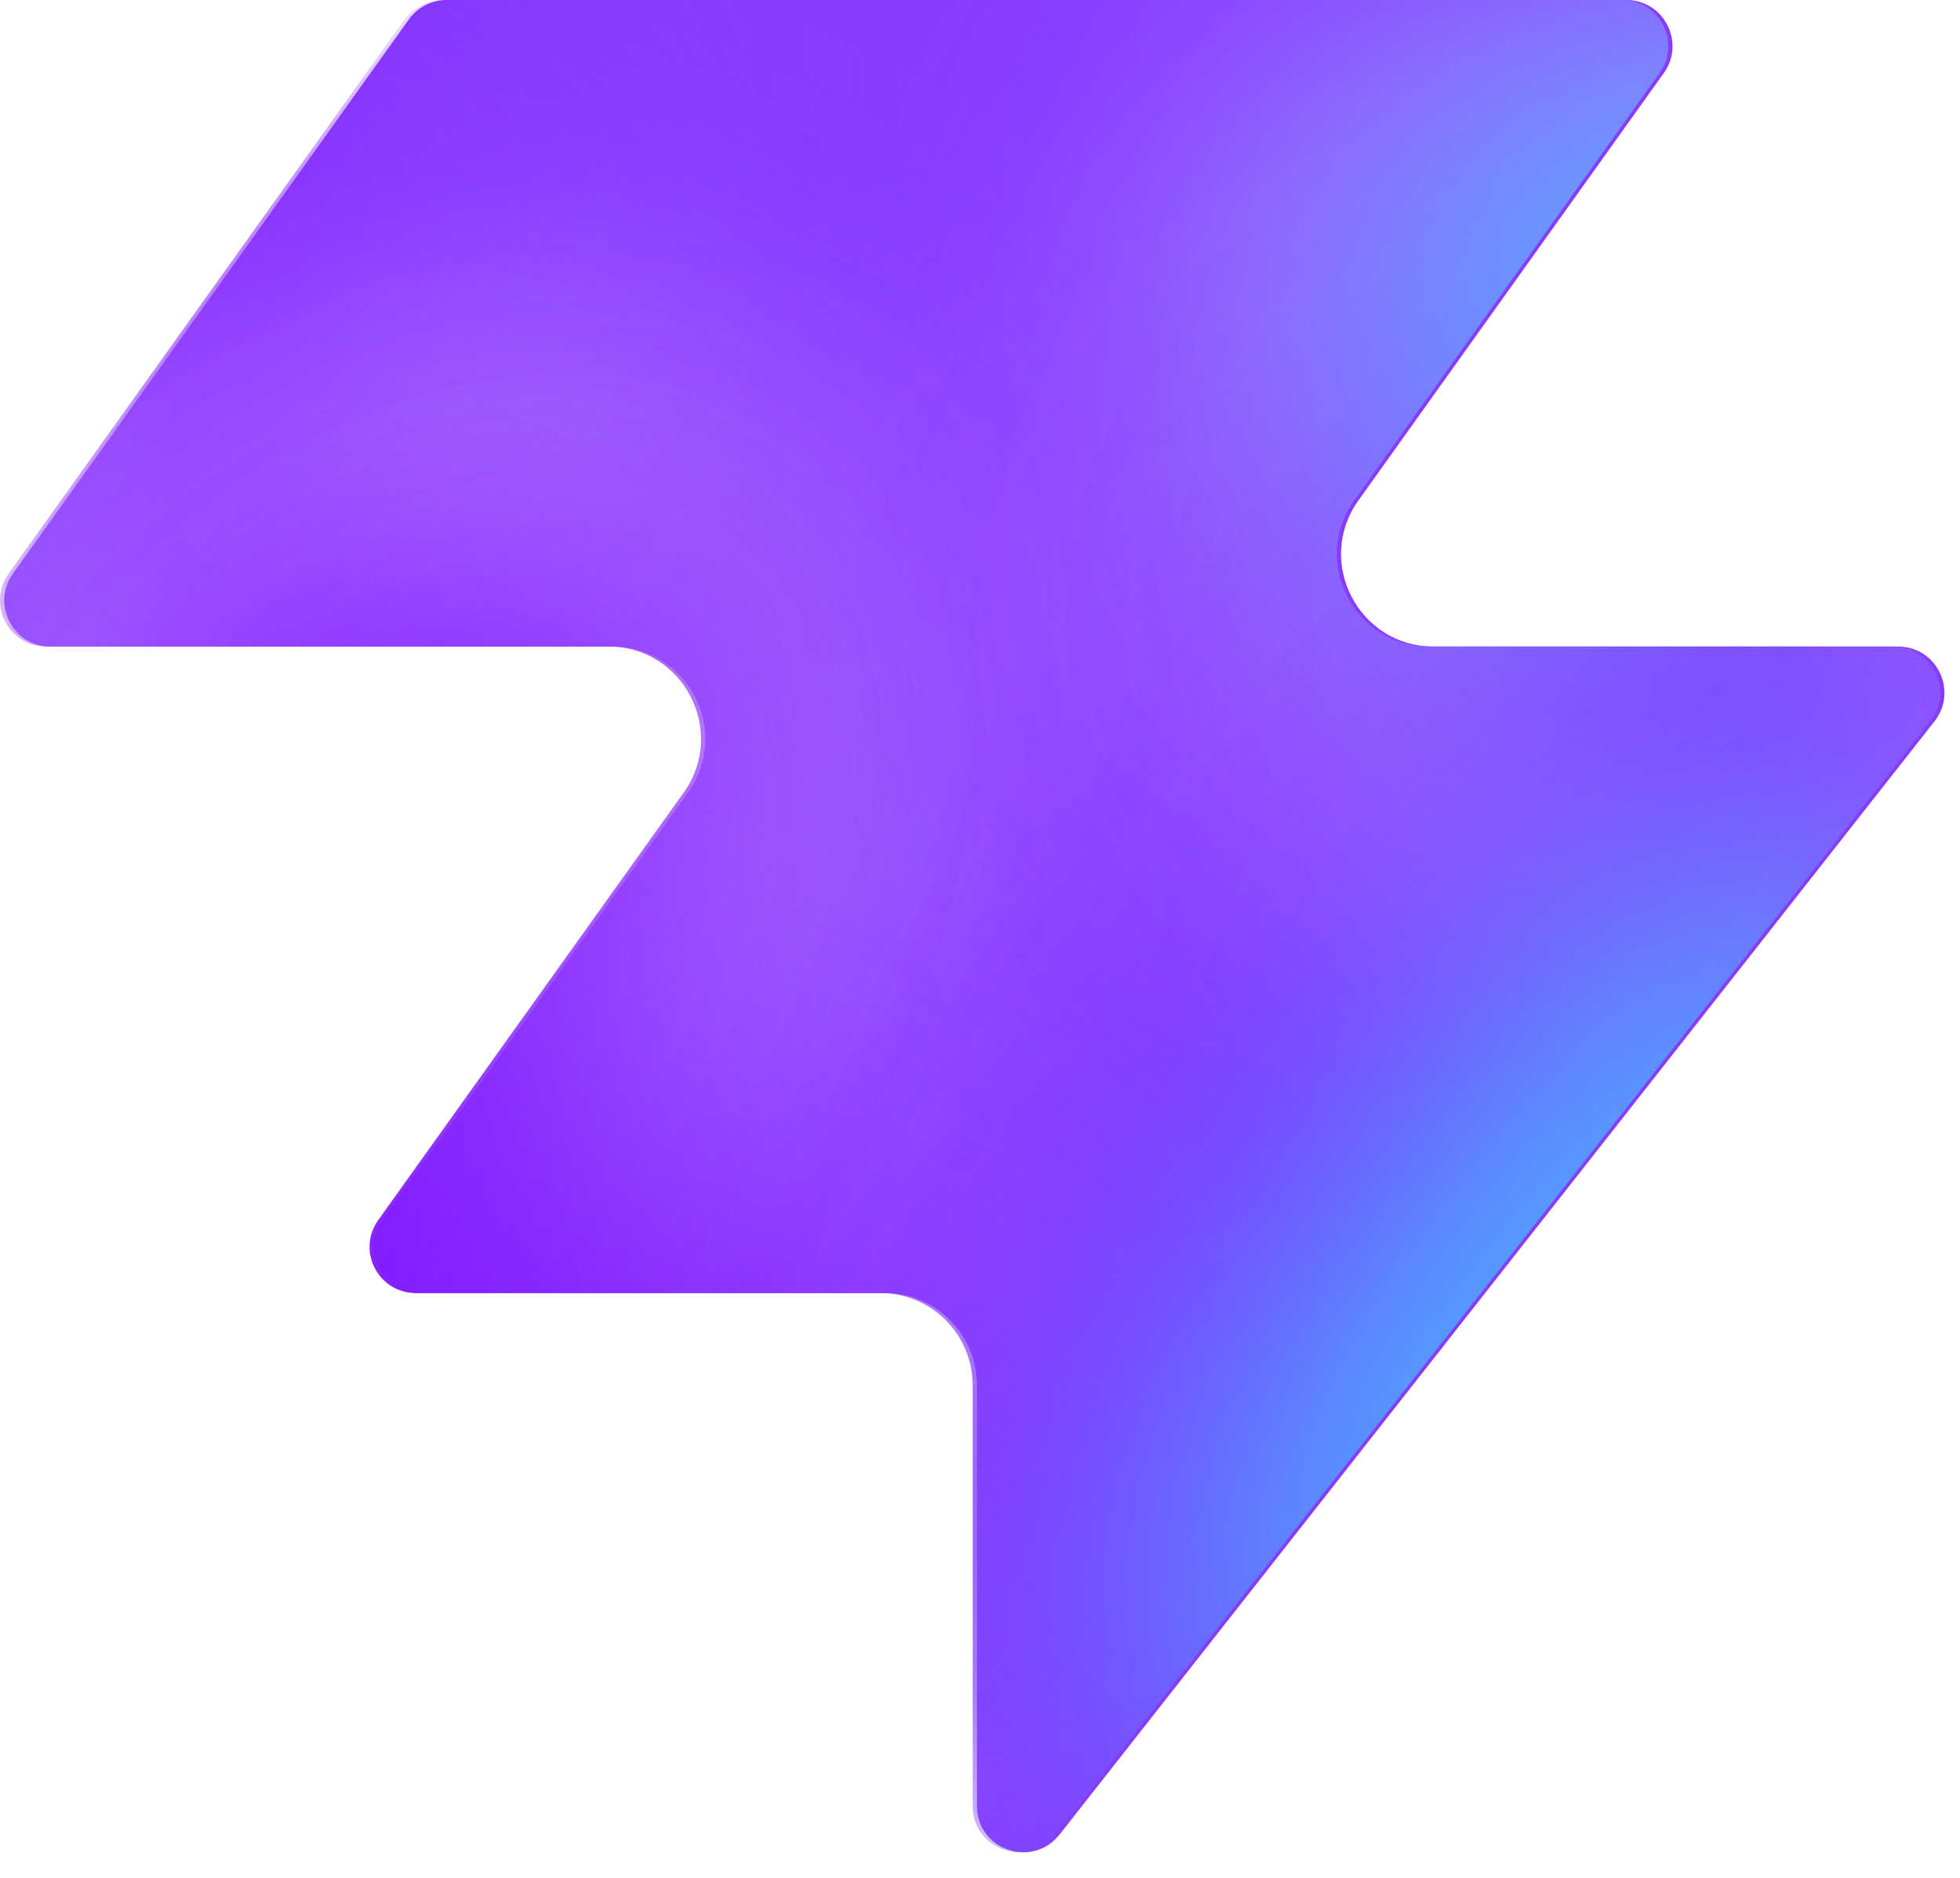
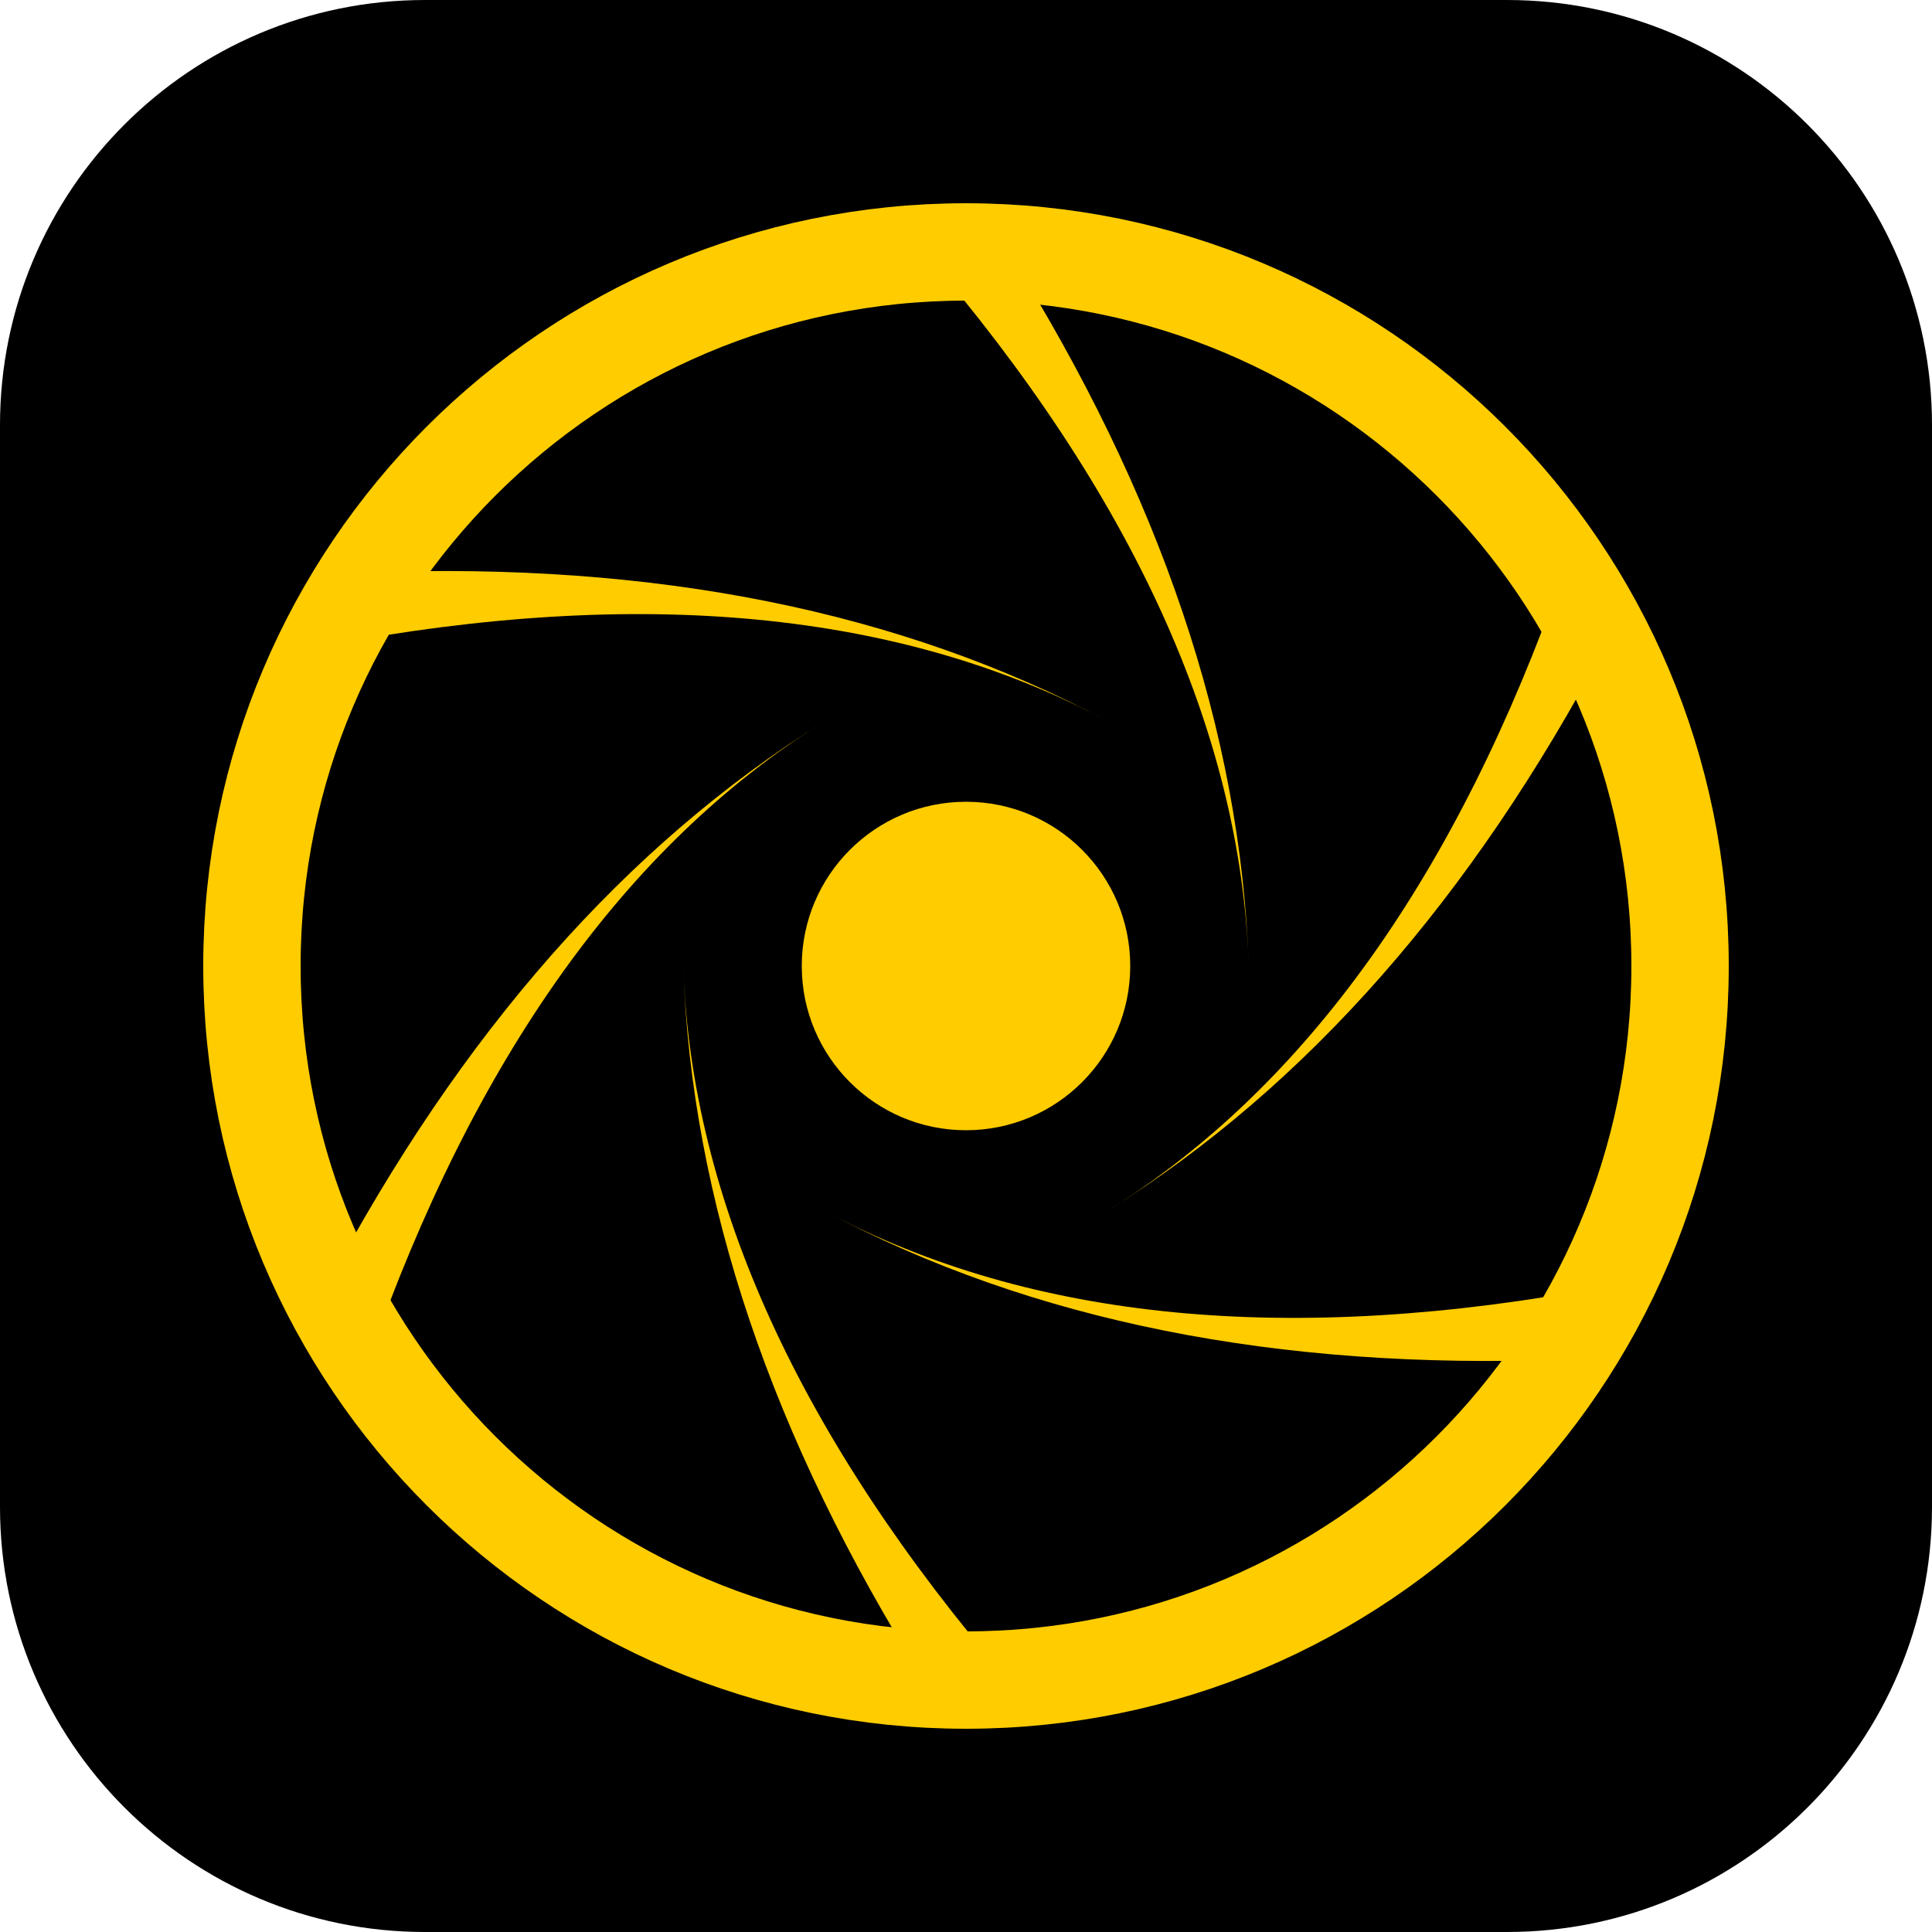
- <svg xmlns="http://www.w3.org/2000/svg" width="48" height="46" fill="none" viewBox="0 0 48 46">
-   <path fill="#863bff" d="M25.946 44.938c-.664.845-2.021.375-2.021-.698V33.937a2.26 2.26 0 0 0-2.262-2.262H10.287c-.92 0-1.456-1.04-.92-1.788l7.48-10.471c1.07-1.497 0-3.578-1.842-3.578H1.237c-.92 0-1.456-1.04-.92-1.788L10.013.474c.214-.297.556-.474.92-.474h28.894c.92 0 1.456 1.04.92 1.788l-7.48 10.471c-1.07 1.498 0 3.579 1.842 3.579h11.377c.943 0 1.473 1.088.89 1.83L25.947 44.94z" style="fill:#863bff;fill:color(display-p3 .525 .23 1);fill-opacity:1" />
-   <mask id="a" width="48" height="46" x="0" y="0" maskUnits="userSpaceOnUse" style="mask-type:alpha">
-     <path fill="#000" d="M25.842 44.938c-.664.844-2.021.375-2.021-.698V33.937a2.26 2.26 0 0 0-2.262-2.262H10.183c-.92 0-1.456-1.04-.92-1.788l7.48-10.471c1.07-1.498 0-3.579-1.842-3.579H1.133c-.92 0-1.456-1.04-.92-1.787L9.91.473c.214-.297.556-.474.92-.474h28.894c.92 0 1.456 1.04.92 1.788l-7.48 10.471c-1.07 1.498 0 3.578 1.842 3.578h11.377c.943 0 1.473 1.088.89 1.832L25.843 44.94z" style="fill:#000;fill-opacity:1" />
-   </mask>
-   <g mask="url(#a)">
-     <g filter="url(#b)">
-       <ellipse cx="5.508" cy="14.704" fill="#ede6ff" rx="5.508" ry="14.704" style="fill:#ede6ff;fill:color(display-p3 .927 .903 1);fill-opacity:1" transform="matrix(.00324 1 1 -.00324 -4.47 31.516)" />
+ <svg xmlns="http://www.w3.org/2000/svg" viewBox="0 0 100 100">
+   <rect width="100" height="100" rx="22" fill="#000" />
+   <defs>
+     <clipPath id="c">
+       <circle cx="50" cy="50" r="44" />
+     </clipPath>
+   </defs>
+   <g transform="translate(50 50) scale(0.84) translate(-50 -50)" fill="#FFCC00">
+     <circle cx="50" cy="50" r="44" fill="none" stroke="#FFCC00" stroke-width="6" />
+     <g clip-path="url(#c)">
+       <path d="M52.60 6.00 Q66.67 28.41 67.42 49.91 Q66.67 28.41 47.40 6.00Z" />
+       <path d="M89.41 30.25 Q77.04 53.64 58.79 65.04 Q77.04 53.64 86.81 25.75Z" />
+       <path d="M86.81 74.25 Q60.36 75.24 41.37 65.14 Q60.36 75.24 89.41 69.75Z" />
+       <path d="M47.40 94.00 Q33.33 71.59 32.58 50.09 Q33.33 71.59 52.60 94.00Z" />
+       <path d="M10.59 69.75 Q22.96 46.36 41.21 34.96 Q22.96 46.36 13.19 74.25Z" />
+       <path d="M13.19 25.75 Q39.64 24.76 58.63 34.86 Q39.64 24.76 10.59 30.25Z" />
    </g>
-     <g filter="url(#c)">
-       <ellipse cx="10.399" cy="29.851" fill="#ede6ff" rx="10.399" ry="29.851" style="fill:#ede6ff;fill:color(display-p3 .927 .903 1);fill-opacity:1" transform="matrix(.00324 1 1 -.00324 -39.328 7.883)" />
-     </g>
-     <g filter="url(#d)">
-       <ellipse cx="5.508" cy="30.487" fill="#7e14ff" rx="5.508" ry="30.487" style="fill:#7e14ff;fill:color(display-p3 .492 .077 1);fill-opacity:1" transform="rotate(89.814 -25.913 -14.639)scale(1 -1)" />
-     </g>
-     <g filter="url(#e)">
-       <ellipse cx="5.508" cy="30.599" fill="#7e14ff" rx="5.508" ry="30.599" style="fill:#7e14ff;fill:color(display-p3 .492 .077 1);fill-opacity:1" transform="rotate(89.814 -32.644 -3.334)scale(1 -1)" />
-     </g>
-     <g filter="url(#f)">
-       <ellipse cx="5.508" cy="30.599" fill="#7e14ff" rx="5.508" ry="30.599" style="fill:#7e14ff;fill:color(display-p3 .492 .077 1);fill-opacity:1" transform="matrix(.00324 1 1 -.00324 -34.34 30.47)" />
-     </g>
-     <g filter="url(#g)">
-       <ellipse cx="14.072" cy="22.078" fill="#ede6ff" rx="14.072" ry="22.078" style="fill:#ede6ff;fill:color(display-p3 .927 .903 1);fill-opacity:1" transform="rotate(93.35 24.506 48.493)scale(-1 1)" />
-     </g>
-     <g filter="url(#h)">
-       <ellipse cx="3.47" cy="21.501" fill="#7e14ff" rx="3.47" ry="21.501" style="fill:#7e14ff;fill:color(display-p3 .492 .077 1);fill-opacity:1" transform="rotate(89.009 28.708 47.59)scale(-1 1)" />
-     </g>
-     <g filter="url(#i)">
-       <ellipse cx="3.47" cy="21.501" fill="#7e14ff" rx="3.47" ry="21.501" style="fill:#7e14ff;fill:color(display-p3 .492 .077 1);fill-opacity:1" transform="rotate(89.009 28.708 47.59)scale(-1 1)" />
-     </g>
-     <g filter="url(#j)">
-       <ellipse cx=".387" cy="8.972" fill="#7e14ff" rx="4.407" ry="29.108" style="fill:#7e14ff;fill:color(display-p3 .492 .077 1);fill-opacity:1" transform="rotate(39.51 .387 8.972)" />
-     </g>
-     <g filter="url(#k)">
-       <ellipse cx="47.523" cy="-6.092" fill="#7e14ff" rx="4.407" ry="29.108" style="fill:#7e14ff;fill:color(display-p3 .492 .077 1);fill-opacity:1" transform="rotate(37.892 47.523 -6.092)" />
-     </g>
-     <g filter="url(#l)">
-       <ellipse cx="41.412" cy="6.333" fill="#47bfff" rx="5.971" ry="9.665" style="fill:#47bfff;fill:color(display-p3 .28 .748 1);fill-opacity:1" transform="rotate(37.892 41.412 6.333)" />
-     </g>
-     <g filter="url(#m)">
-       <ellipse cx="-1.879" cy="38.332" fill="#7e14ff" rx="4.407" ry="29.108" style="fill:#7e14ff;fill:color(display-p3 .492 .077 1);fill-opacity:1" transform="rotate(37.892 -1.88 38.332)" />
-     </g>
-     <g filter="url(#n)">
-       <ellipse cx="-1.879" cy="38.332" fill="#7e14ff" rx="4.407" ry="29.108" style="fill:#7e14ff;fill:color(display-p3 .492 .077 1);fill-opacity:1" transform="rotate(37.892 -1.88 38.332)" />
-     </g>
-     <g filter="url(#o)">
-       <ellipse cx="35.651" cy="29.907" fill="#7e14ff" rx="4.407" ry="29.108" style="fill:#7e14ff;fill:color(display-p3 .492 .077 1);fill-opacity:1" transform="rotate(37.892 35.651 29.907)" />
-     </g>
-     <g filter="url(#p)">
-       <ellipse cx="38.418" cy="32.4" fill="#47bfff" rx="5.971" ry="15.297" style="fill:#47bfff;fill:color(display-p3 .28 .748 1);fill-opacity:1" transform="rotate(37.892 38.418 32.4)" />
-     </g>
+     <circle cx="50" cy="50" r="10.12" />
  </g>
-   <defs>
-     <filter id="b" width="60.045" height="41.654" x="-19.77" y="16.149" color-interpolation-filters="sRGB" filterUnits="userSpaceOnUse">
-       <feFlood flood-opacity="0" result="BackgroundImageFix" />
-       <feBlend in="SourceGraphic" in2="BackgroundImageFix" result="shape" />
-       <feGaussianBlur result="effect1_foregroundBlur_2002_17158" stdDeviation="7.659" />
-     </filter>
-     <filter id="c" width="90.34" height="51.437" x="-54.613" y="-7.533" color-interpolation-filters="sRGB" filterUnits="userSpaceOnUse">
-       <feFlood flood-opacity="0" result="BackgroundImageFix" />
-       <feBlend in="SourceGraphic" in2="BackgroundImageFix" result="shape" />
-       <feGaussianBlur result="effect1_foregroundBlur_2002_17158" stdDeviation="7.659" />
-     </filter>
-     <filter id="d" width="79.355" height="29.4" x="-49.64" y="2.03" color-interpolation-filters="sRGB" filterUnits="userSpaceOnUse">
-       <feFlood flood-opacity="0" result="BackgroundImageFix" />
-       <feBlend in="SourceGraphic" in2="BackgroundImageFix" result="shape" />
-       <feGaussianBlur result="effect1_foregroundBlur_2002_17158" stdDeviation="4.596" />
-     </filter>
-     <filter id="e" width="79.579" height="29.4" x="-45.045" y="20.029" color-interpolation-filters="sRGB" filterUnits="userSpaceOnUse">
-       <feFlood flood-opacity="0" result="BackgroundImageFix" />
-       <feBlend in="SourceGraphic" in2="BackgroundImageFix" result="shape" />
-       <feGaussianBlur result="effect1_foregroundBlur_2002_17158" stdDeviation="4.596" />
-     </filter>
-     <filter id="f" width="79.579" height="29.4" x="-43.513" y="21.178" color-interpolation-filters="sRGB" filterUnits="userSpaceOnUse">
-       <feFlood flood-opacity="0" result="BackgroundImageFix" />
-       <feBlend in="SourceGraphic" in2="BackgroundImageFix" result="shape" />
-       <feGaussianBlur result="effect1_foregroundBlur_2002_17158" stdDeviation="4.596" />
-     </filter>
-     <filter id="g" width="74.749" height="58.852" x="15.756" y="-17.901" color-interpolation-filters="sRGB" filterUnits="userSpaceOnUse">
-       <feFlood flood-opacity="0" result="BackgroundImageFix" />
-       <feBlend in="SourceGraphic" in2="BackgroundImageFix" result="shape" />
-       <feGaussianBlur result="effect1_foregroundBlur_2002_17158" stdDeviation="7.659" />
-     </filter>
-     <filter id="h" width="61.377" height="25.362" x="23.548" y="2.284" color-interpolation-filters="sRGB" filterUnits="userSpaceOnUse">
-       <feFlood flood-opacity="0" result="BackgroundImageFix" />
-       <feBlend in="SourceGraphic" in2="BackgroundImageFix" result="shape" />
-       <feGaussianBlur result="effect1_foregroundBlur_2002_17158" stdDeviation="4.596" />
-     </filter>
-     <filter id="i" width="61.377" height="25.362" x="23.548" y="2.284" color-interpolation-filters="sRGB" filterUnits="userSpaceOnUse">
-       <feFlood flood-opacity="0" result="BackgroundImageFix" />
-       <feBlend in="SourceGraphic" in2="BackgroundImageFix" result="shape" />
-       <feGaussianBlur result="effect1_foregroundBlur_2002_17158" stdDeviation="4.596" />
-     </filter>
-     <filter id="j" width="56.045" height="63.649" x="-27.636" y="-22.853" color-interpolation-filters="sRGB" filterUnits="userSpaceOnUse">
-       <feFlood flood-opacity="0" result="BackgroundImageFix" />
-       <feBlend in="SourceGraphic" in2="BackgroundImageFix" result="shape" />
-       <feGaussianBlur result="effect1_foregroundBlur_2002_17158" stdDeviation="4.596" />
-     </filter>
-     <filter id="k" width="54.814" height="64.646" x="20.116" y="-38.415" color-interpolation-filters="sRGB" filterUnits="userSpaceOnUse">
-       <feFlood flood-opacity="0" result="BackgroundImageFix" />
-       <feBlend in="SourceGraphic" in2="BackgroundImageFix" result="shape" />
-       <feGaussianBlur result="effect1_foregroundBlur_2002_17158" stdDeviation="4.596" />
-     </filter>
-     <filter id="l" width="33.541" height="35.313" x="24.641" y="-11.323" color-interpolation-filters="sRGB" filterUnits="userSpaceOnUse">
-       <feFlood flood-opacity="0" result="BackgroundImageFix" />
-       <feBlend in="SourceGraphic" in2="BackgroundImageFix" result="shape" />
-       <feGaussianBlur result="effect1_foregroundBlur_2002_17158" stdDeviation="4.596" />
-     </filter>
-     <filter id="m" width="54.814" height="64.646" x="-29.286" y="6.009" color-interpolation-filters="sRGB" filterUnits="userSpaceOnUse">
-       <feFlood flood-opacity="0" result="BackgroundImageFix" />
-       <feBlend in="SourceGraphic" in2="BackgroundImageFix" result="shape" />
-       <feGaussianBlur result="effect1_foregroundBlur_2002_17158" stdDeviation="4.596" />
-     </filter>
-     <filter id="n" width="54.814" height="64.646" x="-29.286" y="6.009" color-interpolation-filters="sRGB" filterUnits="userSpaceOnUse">
-       <feFlood flood-opacity="0" result="BackgroundImageFix" />
-       <feBlend in="SourceGraphic" in2="BackgroundImageFix" result="shape" />
-       <feGaussianBlur result="effect1_foregroundBlur_2002_17158" stdDeviation="4.596" />
-     </filter>
-     <filter id="o" width="54.814" height="64.646" x="8.244" y="-2.416" color-interpolation-filters="sRGB" filterUnits="userSpaceOnUse">
-       <feFlood flood-opacity="0" result="BackgroundImageFix" />
-       <feBlend in="SourceGraphic" in2="BackgroundImageFix" result="shape" />
-       <feGaussianBlur result="effect1_foregroundBlur_2002_17158" stdDeviation="4.596" />
-     </filter>
-     <filter id="p" width="39.409" height="43.623" x="18.713" y="10.588" color-interpolation-filters="sRGB" filterUnits="userSpaceOnUse">
-       <feFlood flood-opacity="0" result="BackgroundImageFix" />
-       <feBlend in="SourceGraphic" in2="BackgroundImageFix" result="shape" />
-       <feGaussianBlur result="effect1_foregroundBlur_2002_17158" stdDeviation="4.596" />
-     </filter>
-   </defs>
</svg>
